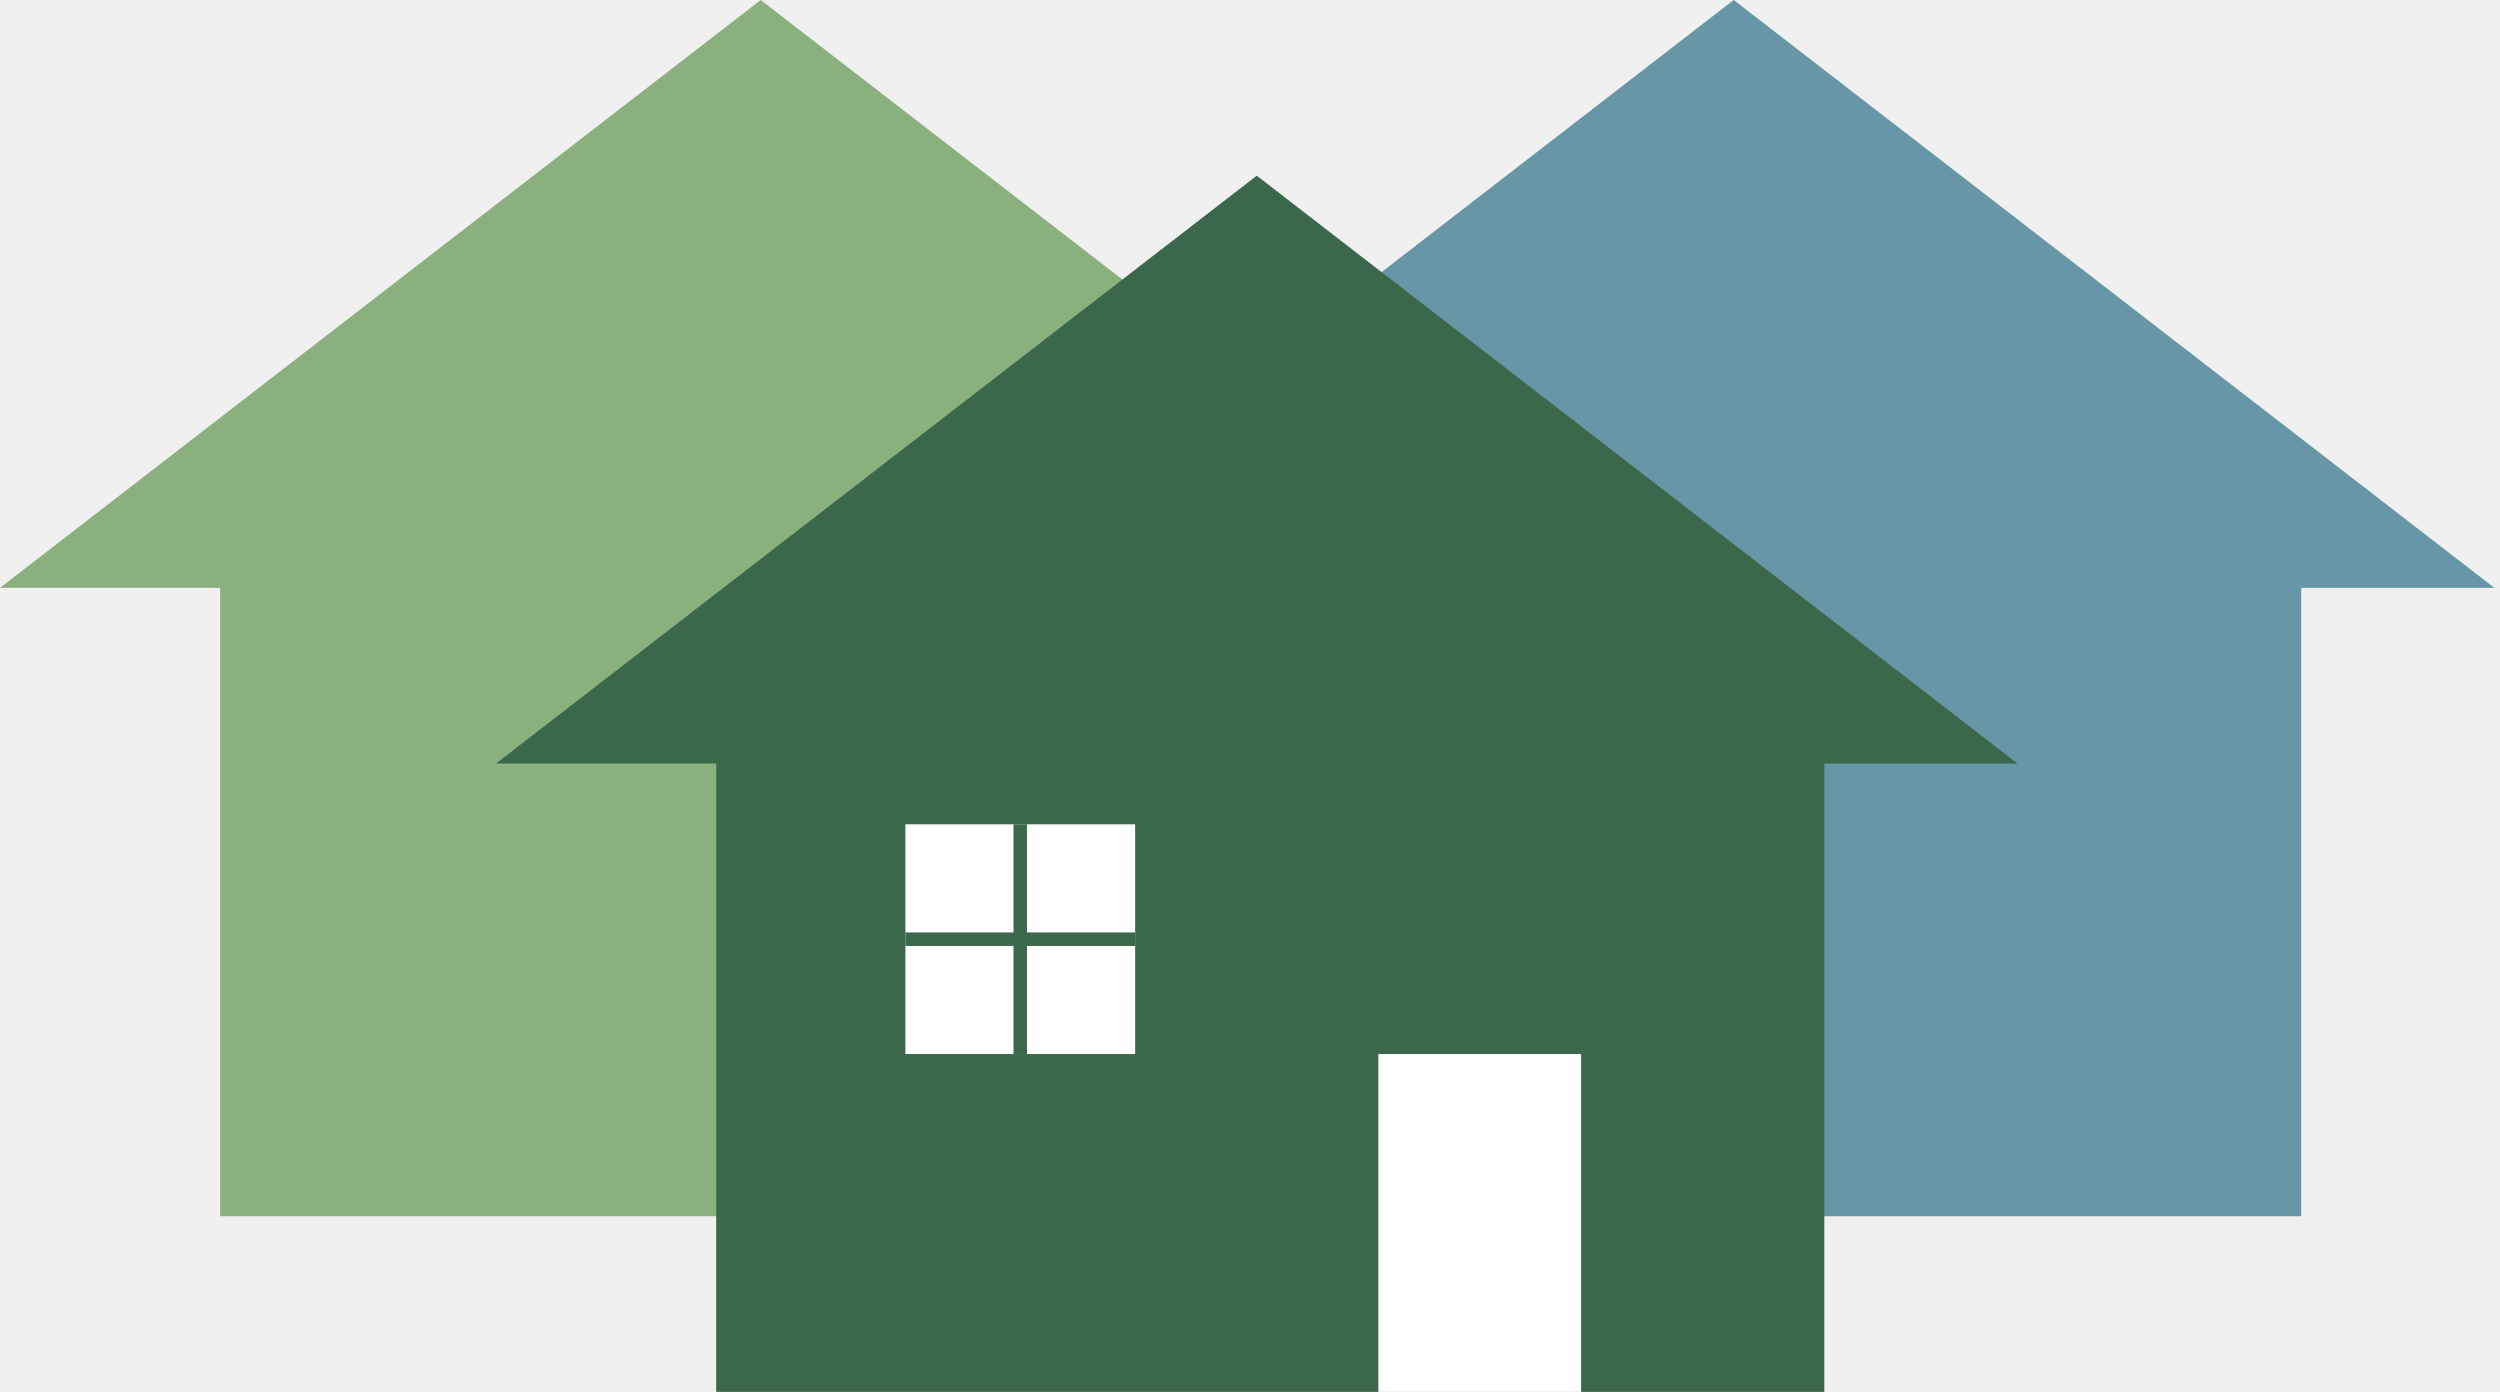
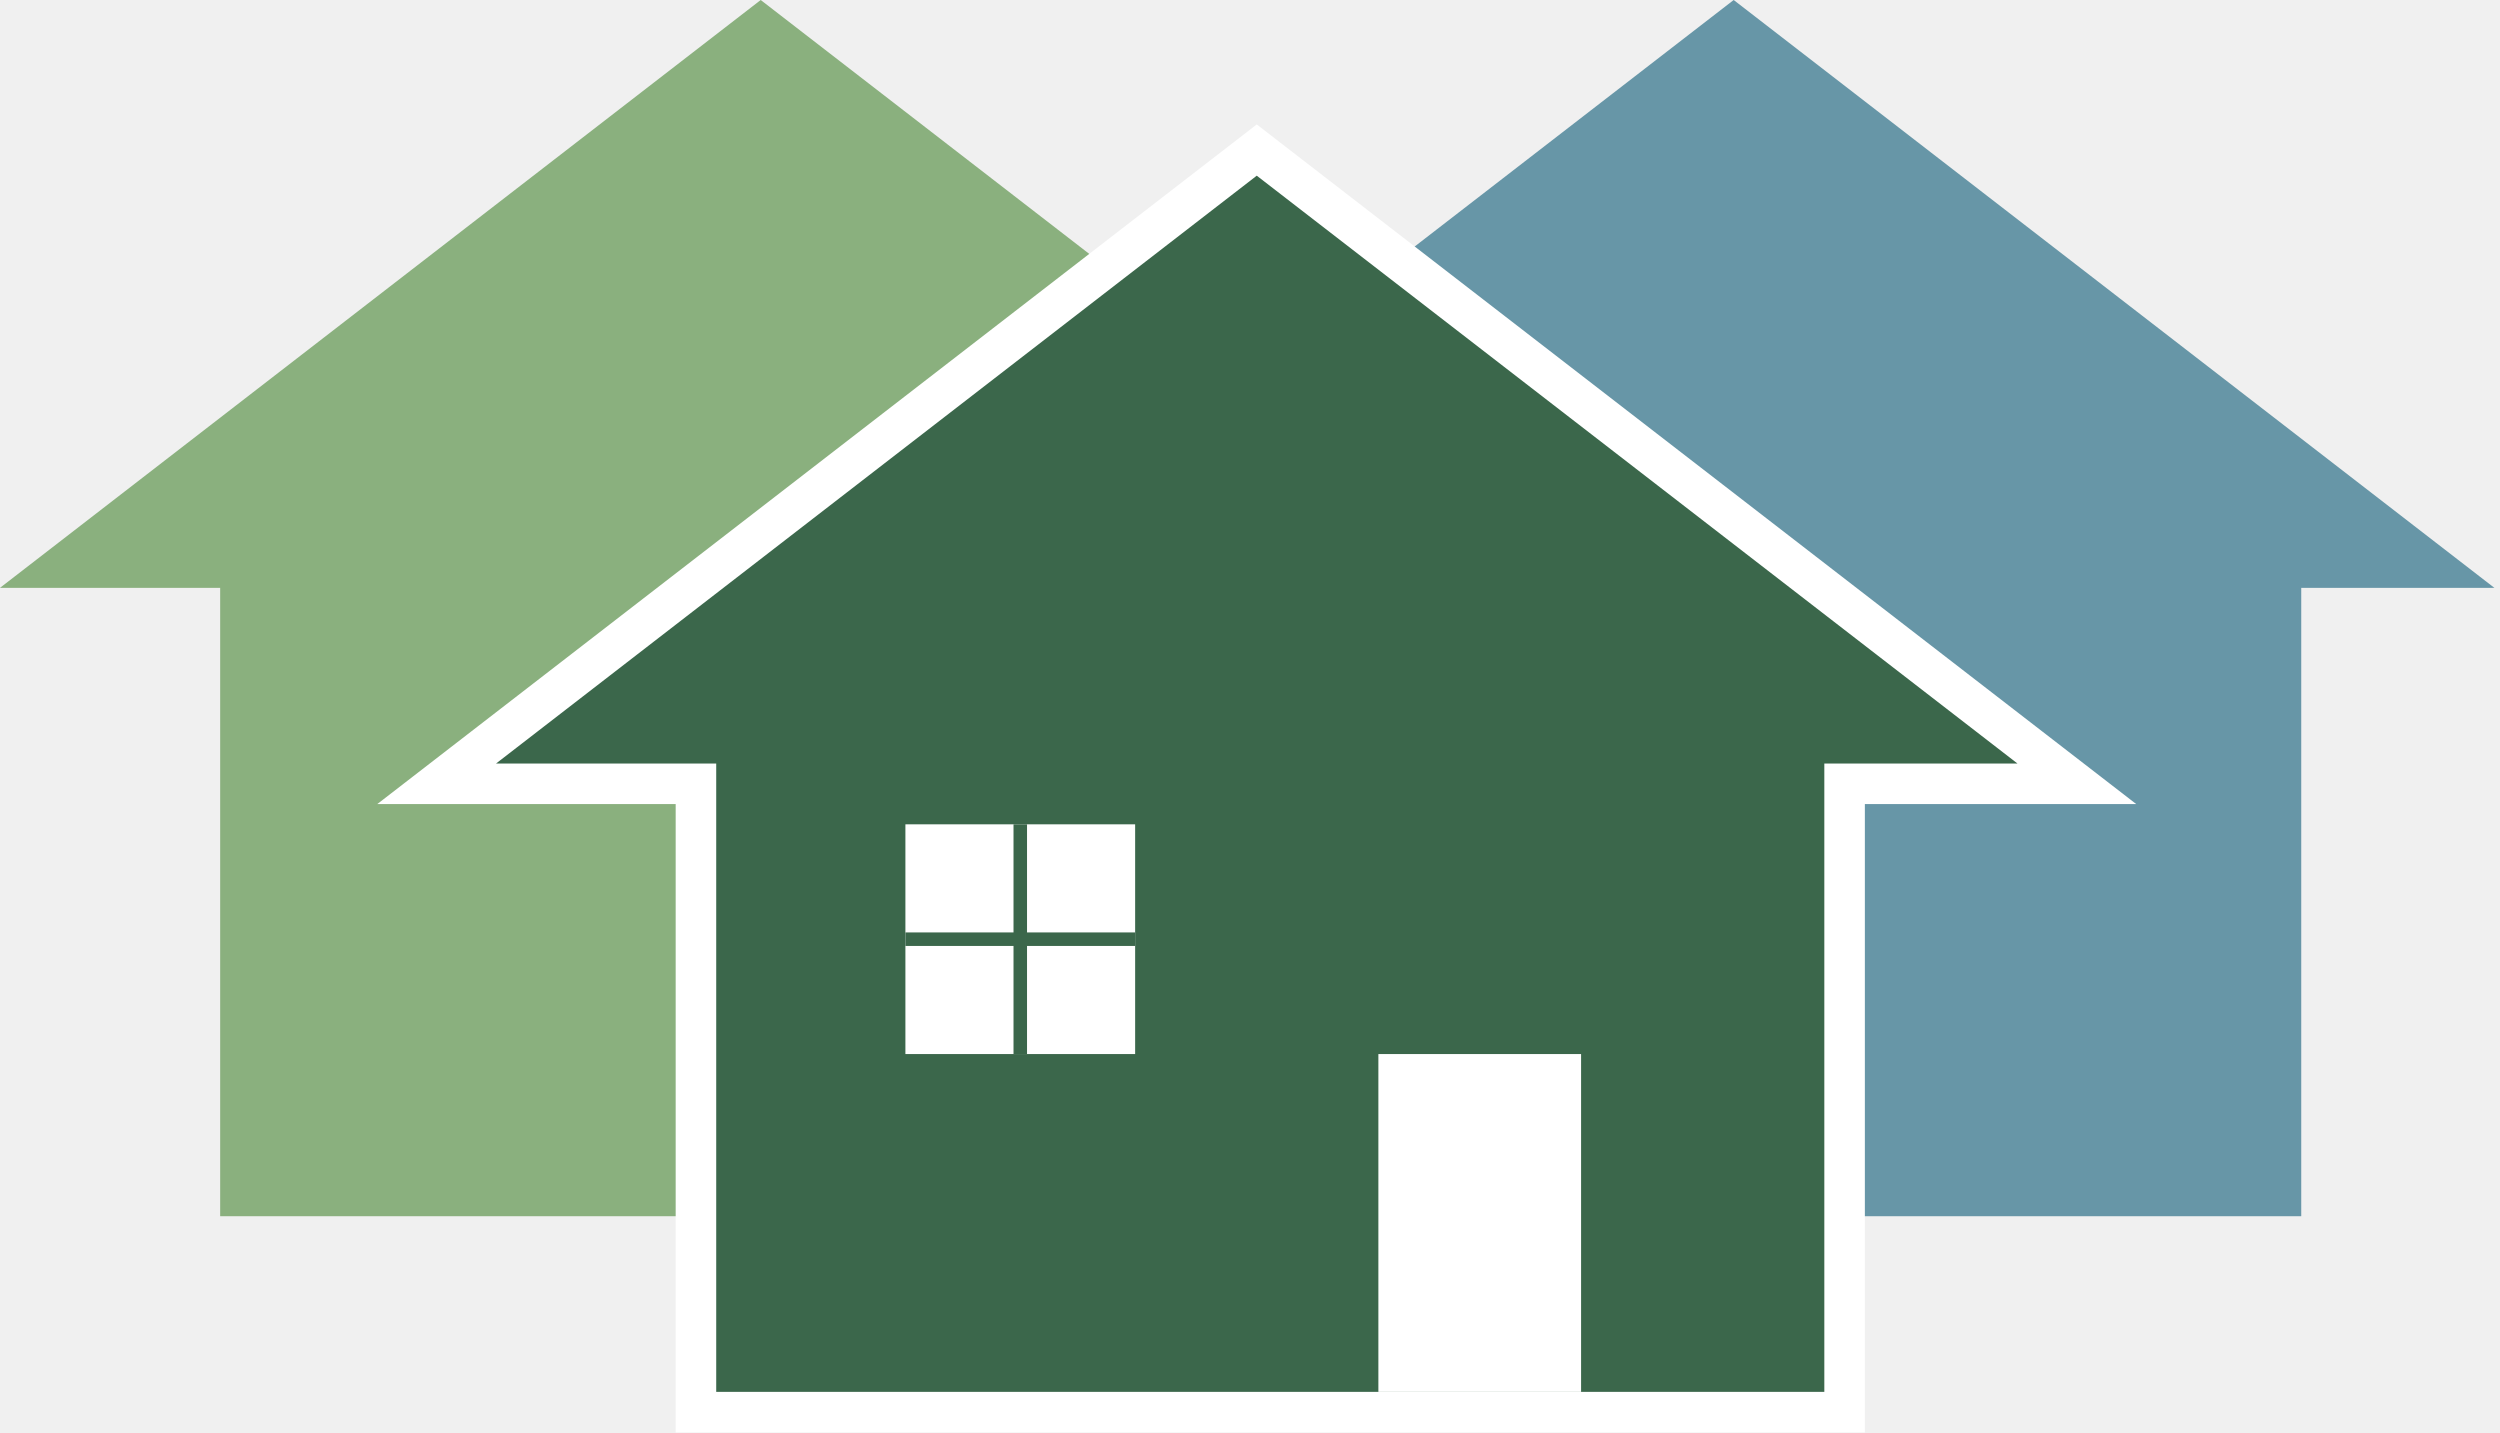
- <svg xmlns="http://www.w3.org/2000/svg" width="185" height="103" viewBox="0 0 185 103" fill="none">
+ <svg xmlns="http://www.w3.org/2000/svg" width="185" height="106" viewBox="0 0 185 106" fill="none">
  <path d="M16.292 35H98.292V90H16.292V35Z" fill="#8AB07E" />
  <path d="M56.292 0L112.583 43.5H0L56.292 0Z" fill="#8AB07E" />
  <path d="M88.292 35H170.292V90H88.292V35Z" fill="#6796A7" />
  <path d="M128.292 0L184.583 43.5H72L128.292 0Z" fill="#6796A7" />
-   <path d="M53 48H135V103H53V48Z" fill="#3B674B" />
-   <path d="M93 13L149.292 56.5H36.708L93 13Z" fill="#3B674B" />
+   <path d="M36.708 58H51.5V103V104.5H53H135H136.5V103V58H149.292H153.686L150.209 55.313L93.917 11.813L93 11.104L92.083 11.813L35.791 55.313L32.314 58H36.708Z" fill="#3B674B" stroke="white" stroke-width="3" />
  <rect x="102" y="78" width="15" height="25" fill="white" />
  <rect x="67" y="61" width="17" height="17" fill="white" />
  <line x1="75.5" y1="61" x2="75.5" y2="78" stroke="#3B674B" />
  <line x1="67" y1="69.5" x2="84" y2="69.5" stroke="#3B674B" />
</svg>
